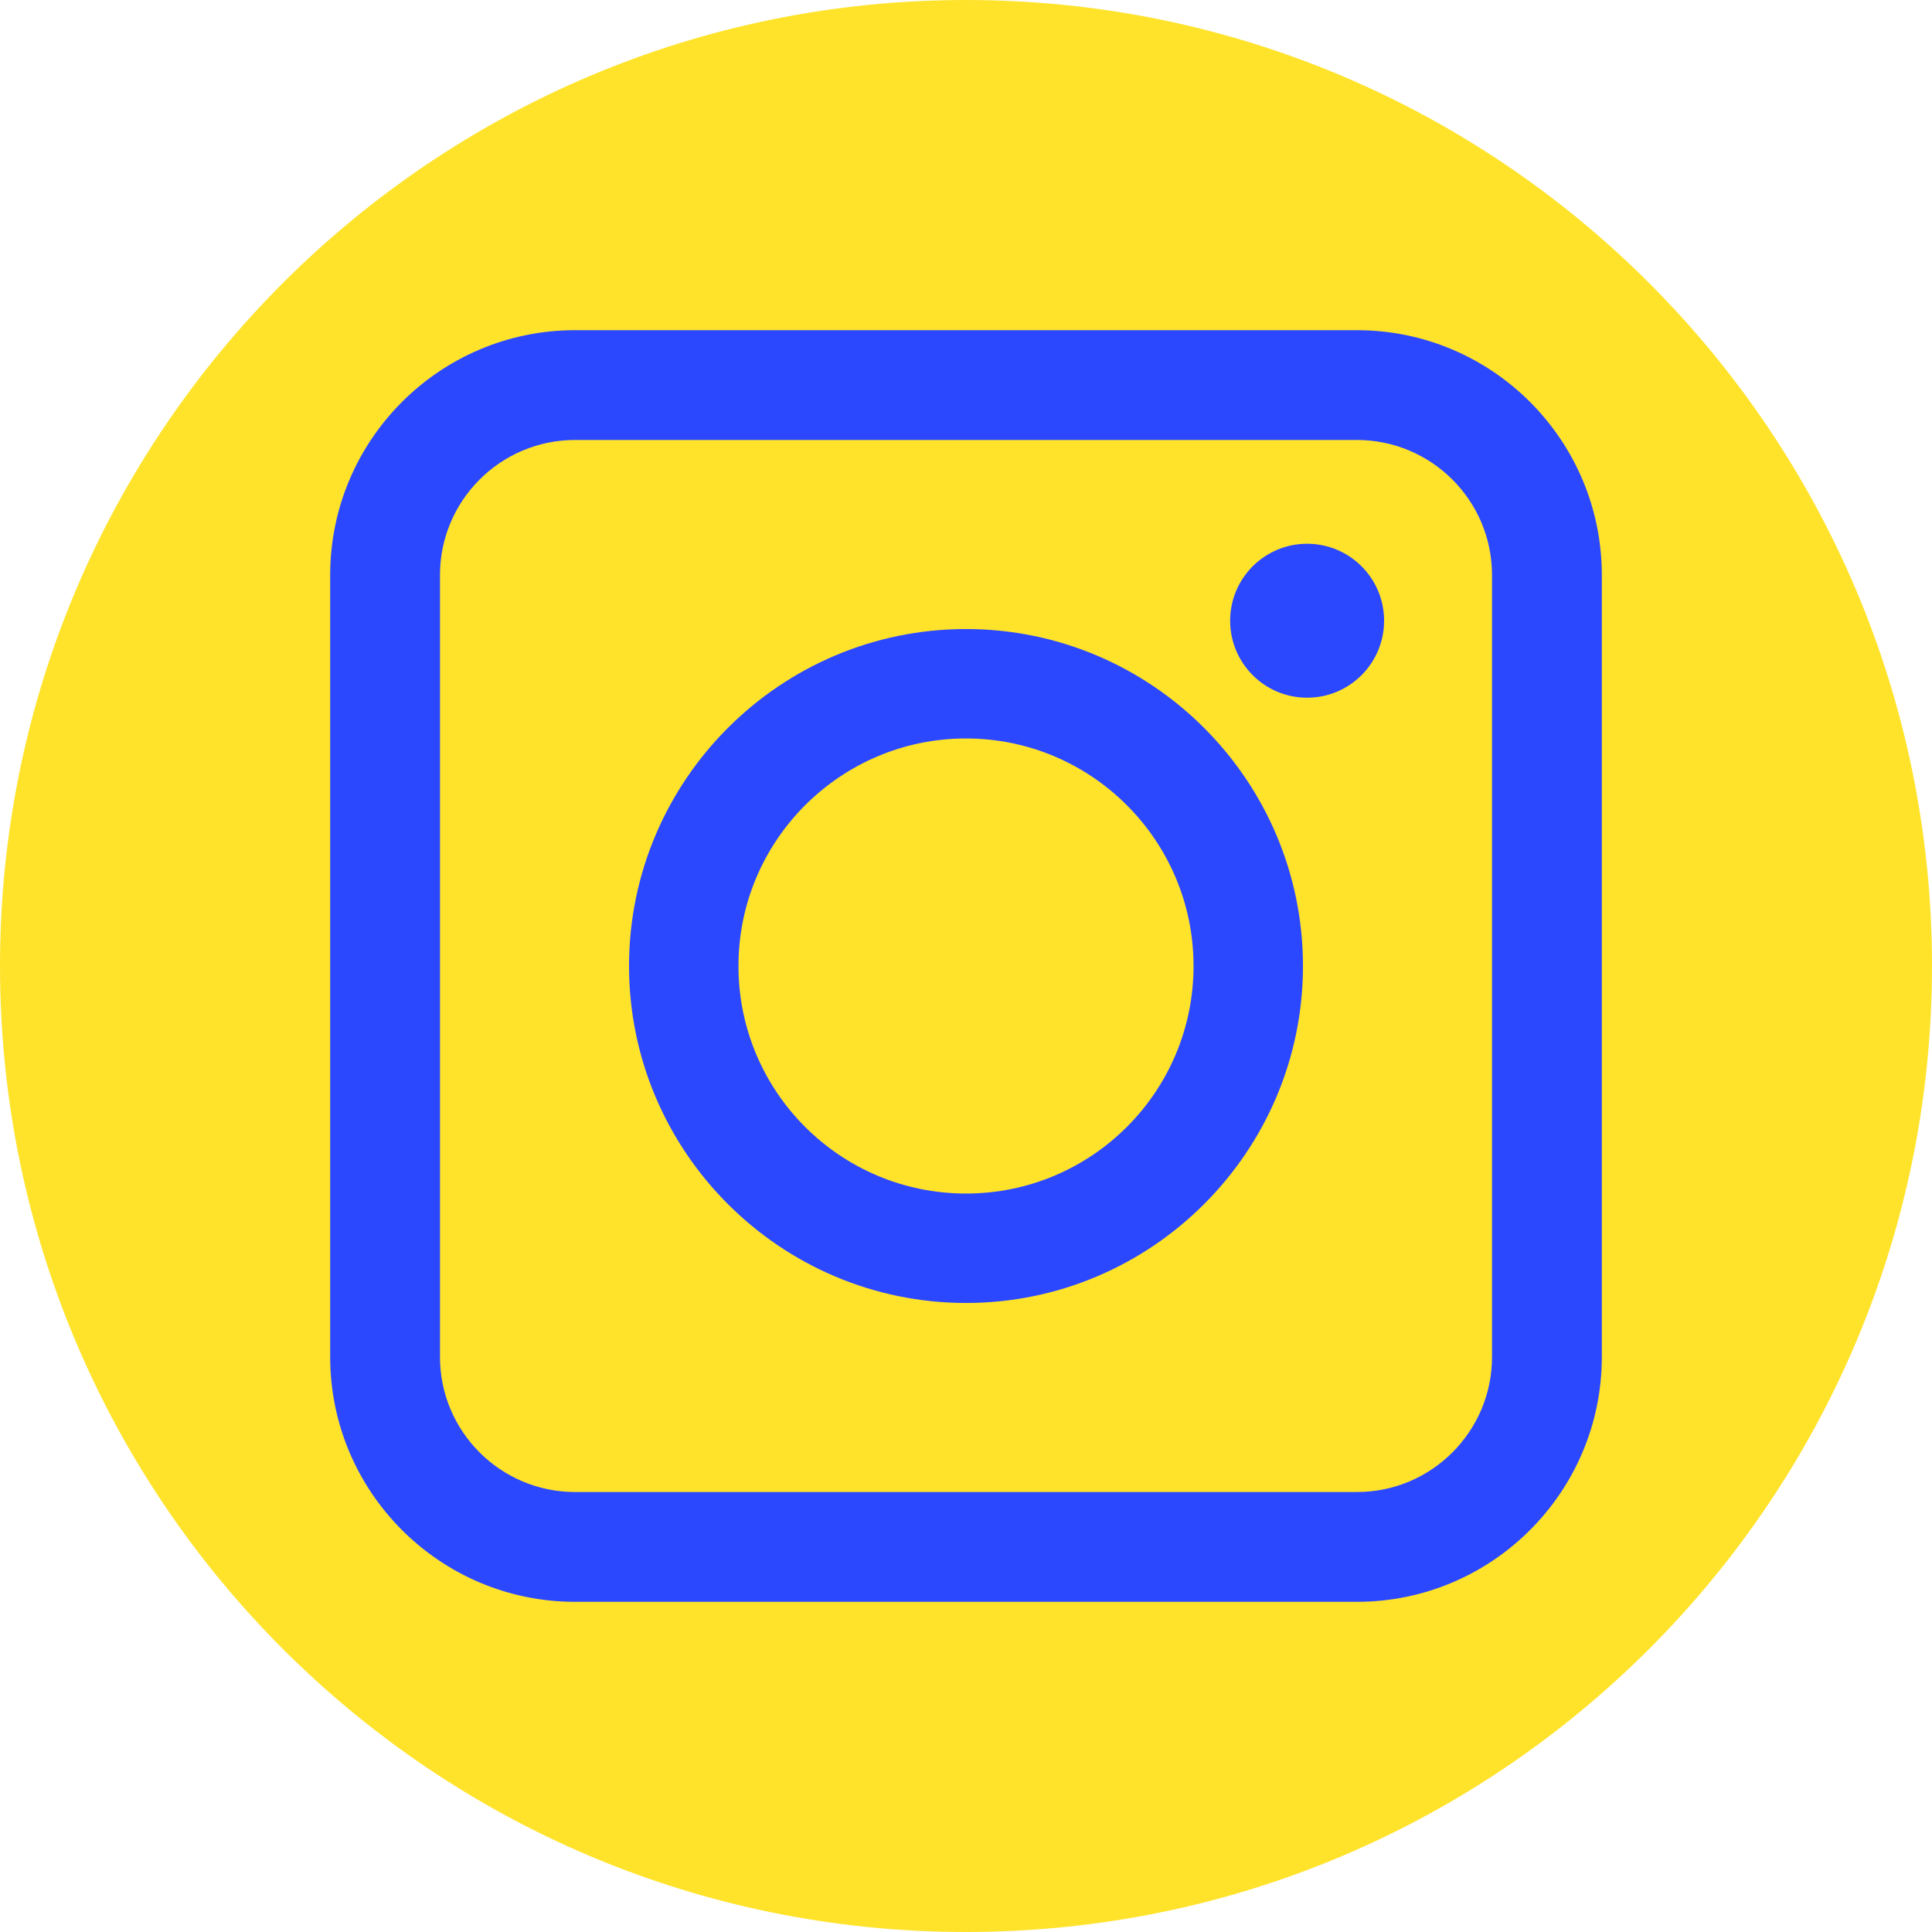
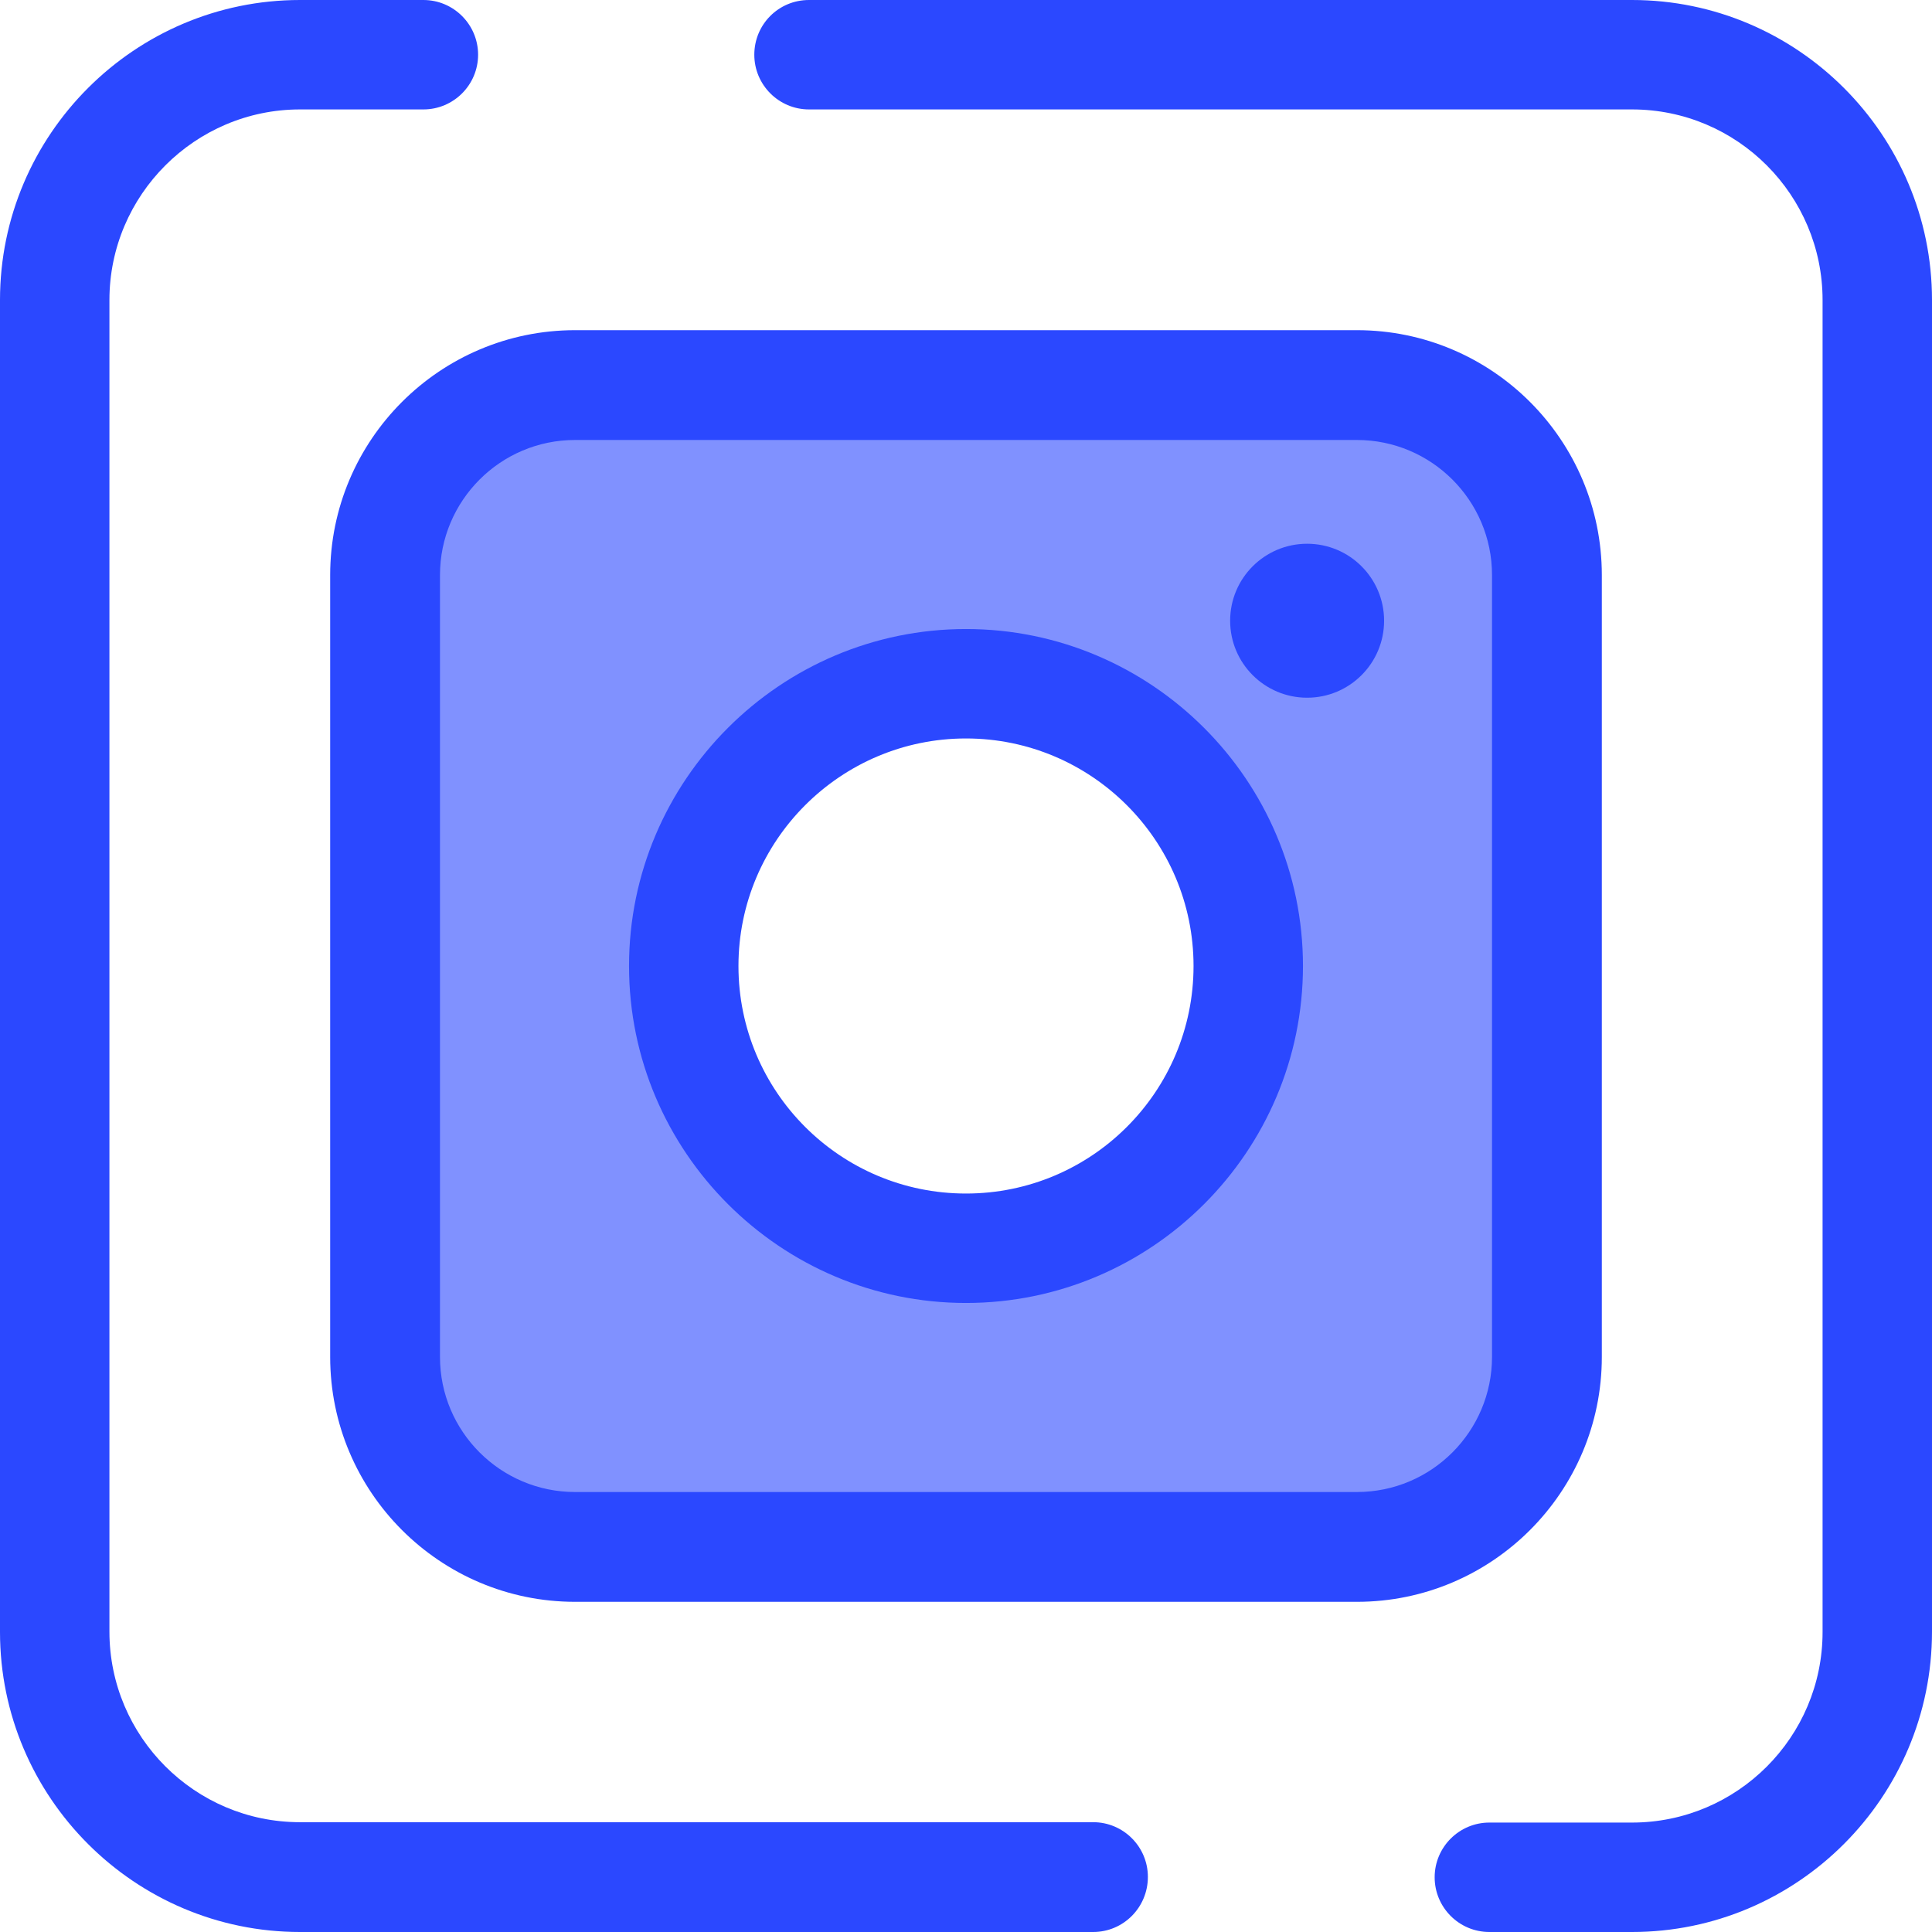
<svg xmlns="http://www.w3.org/2000/svg" version="1.1" id="Layer_1" x="0px" y="0px" viewBox="0 0 512 512" style="enable-background:new 0 0 512 512;" xml:space="preserve">
  <style type="text/css">
- 	.st0{fill:#FFE32B;}
- 	.st1{display:none;}
- 	.st2{display:inline;fill:#2B48FF;}
- 	.st3{display:none;opacity:0.6;fill:#2B48FF;enable-background:new    ;}
- 	.st4{fill:#2B48FF;}
+ 	.st0{display:none;fill:#FFE32B;}
+ 	.st1{fill:#2B48FF;}
+ 	.st2{opacity:0.6;fill:#2B48FF;enable-background:new    ;}
</style>
  <circle class="st0" cx="256" cy="256" r="256" />
-   <g class="st1">
-     <path class="st2" d="M432.5,512h-37.8c-8,0-14.5-6.5-14.5-14.5s6.5-14.5,14.5-14.5h37.8c27.8,0,50.5-22.6,50.5-50.5v-353   c0-27.8-22.6-50.5-50.5-50.5H214.4c-8,0-14.5-6.5-14.5-14.5S206.3,0,214.4,0h218.1C476.3,0,512,35.7,512,79.5v352.9   C512,476.3,476.3,512,432.5,512z" />
-     <path class="st2" d="M289.7,512H79.5C35.7,512,0,476.3,0,432.5v-353C0,35.7,35.7,0,79.5,0h32.7c8,0,14.5,6.5,14.5,14.5   S120.2,29,112.2,29H79.5C51.7,29,29,51.7,29,79.5v352.9c0,27.8,22.6,50.5,50.5,50.5h210.2c8,0,14.5,6.5,14.5,14.5   C304.2,505.5,297.7,512,289.7,512z" />
+   <g>
+     <path class="st1" d="M432.5,512h-37.8c-8,0-14.5-6.5-14.5-14.5s6.5-14.5,14.5-14.5h37.8c27.8,0,50.5-22.6,50.5-50.5v-353   c0-27.8-22.6-50.5-50.5-50.5H214.4c-8,0-14.5-6.5-14.5-14.5S206.3,0,214.4,0h218.1C476.3,0,512,35.7,512,79.5v352.9   C512,476.3,476.3,512,432.5,512z" />
+     <path class="st1" d="M289.7,512H79.5C35.7,512,0,476.3,0,432.5v-353C0,35.7,35.7,0,79.5,0h32.7c8,0,14.5,6.5,14.5,14.5   S120.2,29,112.2,29H79.5C51.7,29,29,51.7,29,79.5v352.9c0,27.8,22.6,50.5,50.5,50.5h210.2c8,0,14.5,6.5,14.5,14.5   C304.2,505.5,297.7,512,289.7,512z" />
  </g>
-   <path class="st3" d="M359.6,102.1H152.4c-27.8,0-50.3,22.5-50.3,50.3v207.2c0,27.8,22.5,50.3,50.3,50.3h207.2  c27.8,0,50.3-22.5,50.3-50.3V152.4C409.9,124.6,387.4,102.1,359.6,102.1z M256,330.8c-41.3,0-74.8-33.5-74.8-74.8  s33.5-74.8,74.8-74.8s74.8,33.5,74.8,74.8S297.3,330.8,256,330.8z" />
+   <path class="st2" d="M359.6,102.1H152.4c-27.8,0-50.3,22.5-50.3,50.3v207.2c0,27.8,22.5,50.3,50.3,50.3h207.2  c27.8,0,50.3-22.5,50.3-50.3V152.4C409.9,124.6,387.4,102.1,359.6,102.1z M256,330.8c-41.3,0-74.8-33.5-74.8-74.8  s33.5-74.8,74.8-74.8s74.8,33.5,74.8,74.8S297.3,330.8,256,330.8z" />
  <g>
-     <path class="st4" d="M359.6,424.5H152.4c-35.8,0-64.9-29.1-64.9-64.9V152.4c0-35.8,29.1-64.9,64.9-64.9h207.2   c35.8,0,64.9,29.1,64.9,64.9v207.2C424.5,395.4,395.4,424.5,359.6,424.5z M152.4,116.6c-19.8,0-35.8,16.1-35.8,35.8v207.2   c0,19.8,16.1,35.8,35.8,35.8h207.2c19.8,0,35.8-16.1,35.8-35.8V152.4c0-19.8-16.1-35.8-35.8-35.8L152.4,116.6L152.4,116.6z    M256,345.3c-49.2,0-89.3-40.1-89.3-89.3s40.1-89.3,89.3-89.3s89.3,40.1,89.3,89.3S305.2,345.3,256,345.3z M256,195.7   c-33.2,0-60.3,27-60.3,60.3s27,60.3,60.3,60.3s60.3-27,60.3-60.3S289.2,195.7,256,195.7z" />
-     <circle class="st4" cx="346.4" cy="164.5" r="20.4" />
+     <path class="st1" d="M359.6,424.5H152.4c-35.8,0-64.9-29.1-64.9-64.9V152.4c0-35.8,29.1-64.9,64.9-64.9h207.2   c35.8,0,64.9,29.1,64.9,64.9v207.2C424.5,395.4,395.4,424.5,359.6,424.5z M152.4,116.6c-19.8,0-35.8,16.1-35.8,35.8v207.2   c0,19.8,16.1,35.8,35.8,35.8h207.2c19.8,0,35.8-16.1,35.8-35.8V152.4c0-19.8-16.1-35.8-35.8-35.8L152.4,116.6L152.4,116.6z    M256,345.3c-49.2,0-89.3-40.1-89.3-89.3s40.1-89.3,89.3-89.3s89.3,40.1,89.3,89.3S305.2,345.3,256,345.3z M256,195.7   c-33.2,0-60.3,27-60.3,60.3s27,60.3,60.3,60.3s60.3-27,60.3-60.3S289.2,195.7,256,195.7z" />
+     <circle class="st1" cx="346.4" cy="164.5" r="20.4" />
  </g>
</svg>
